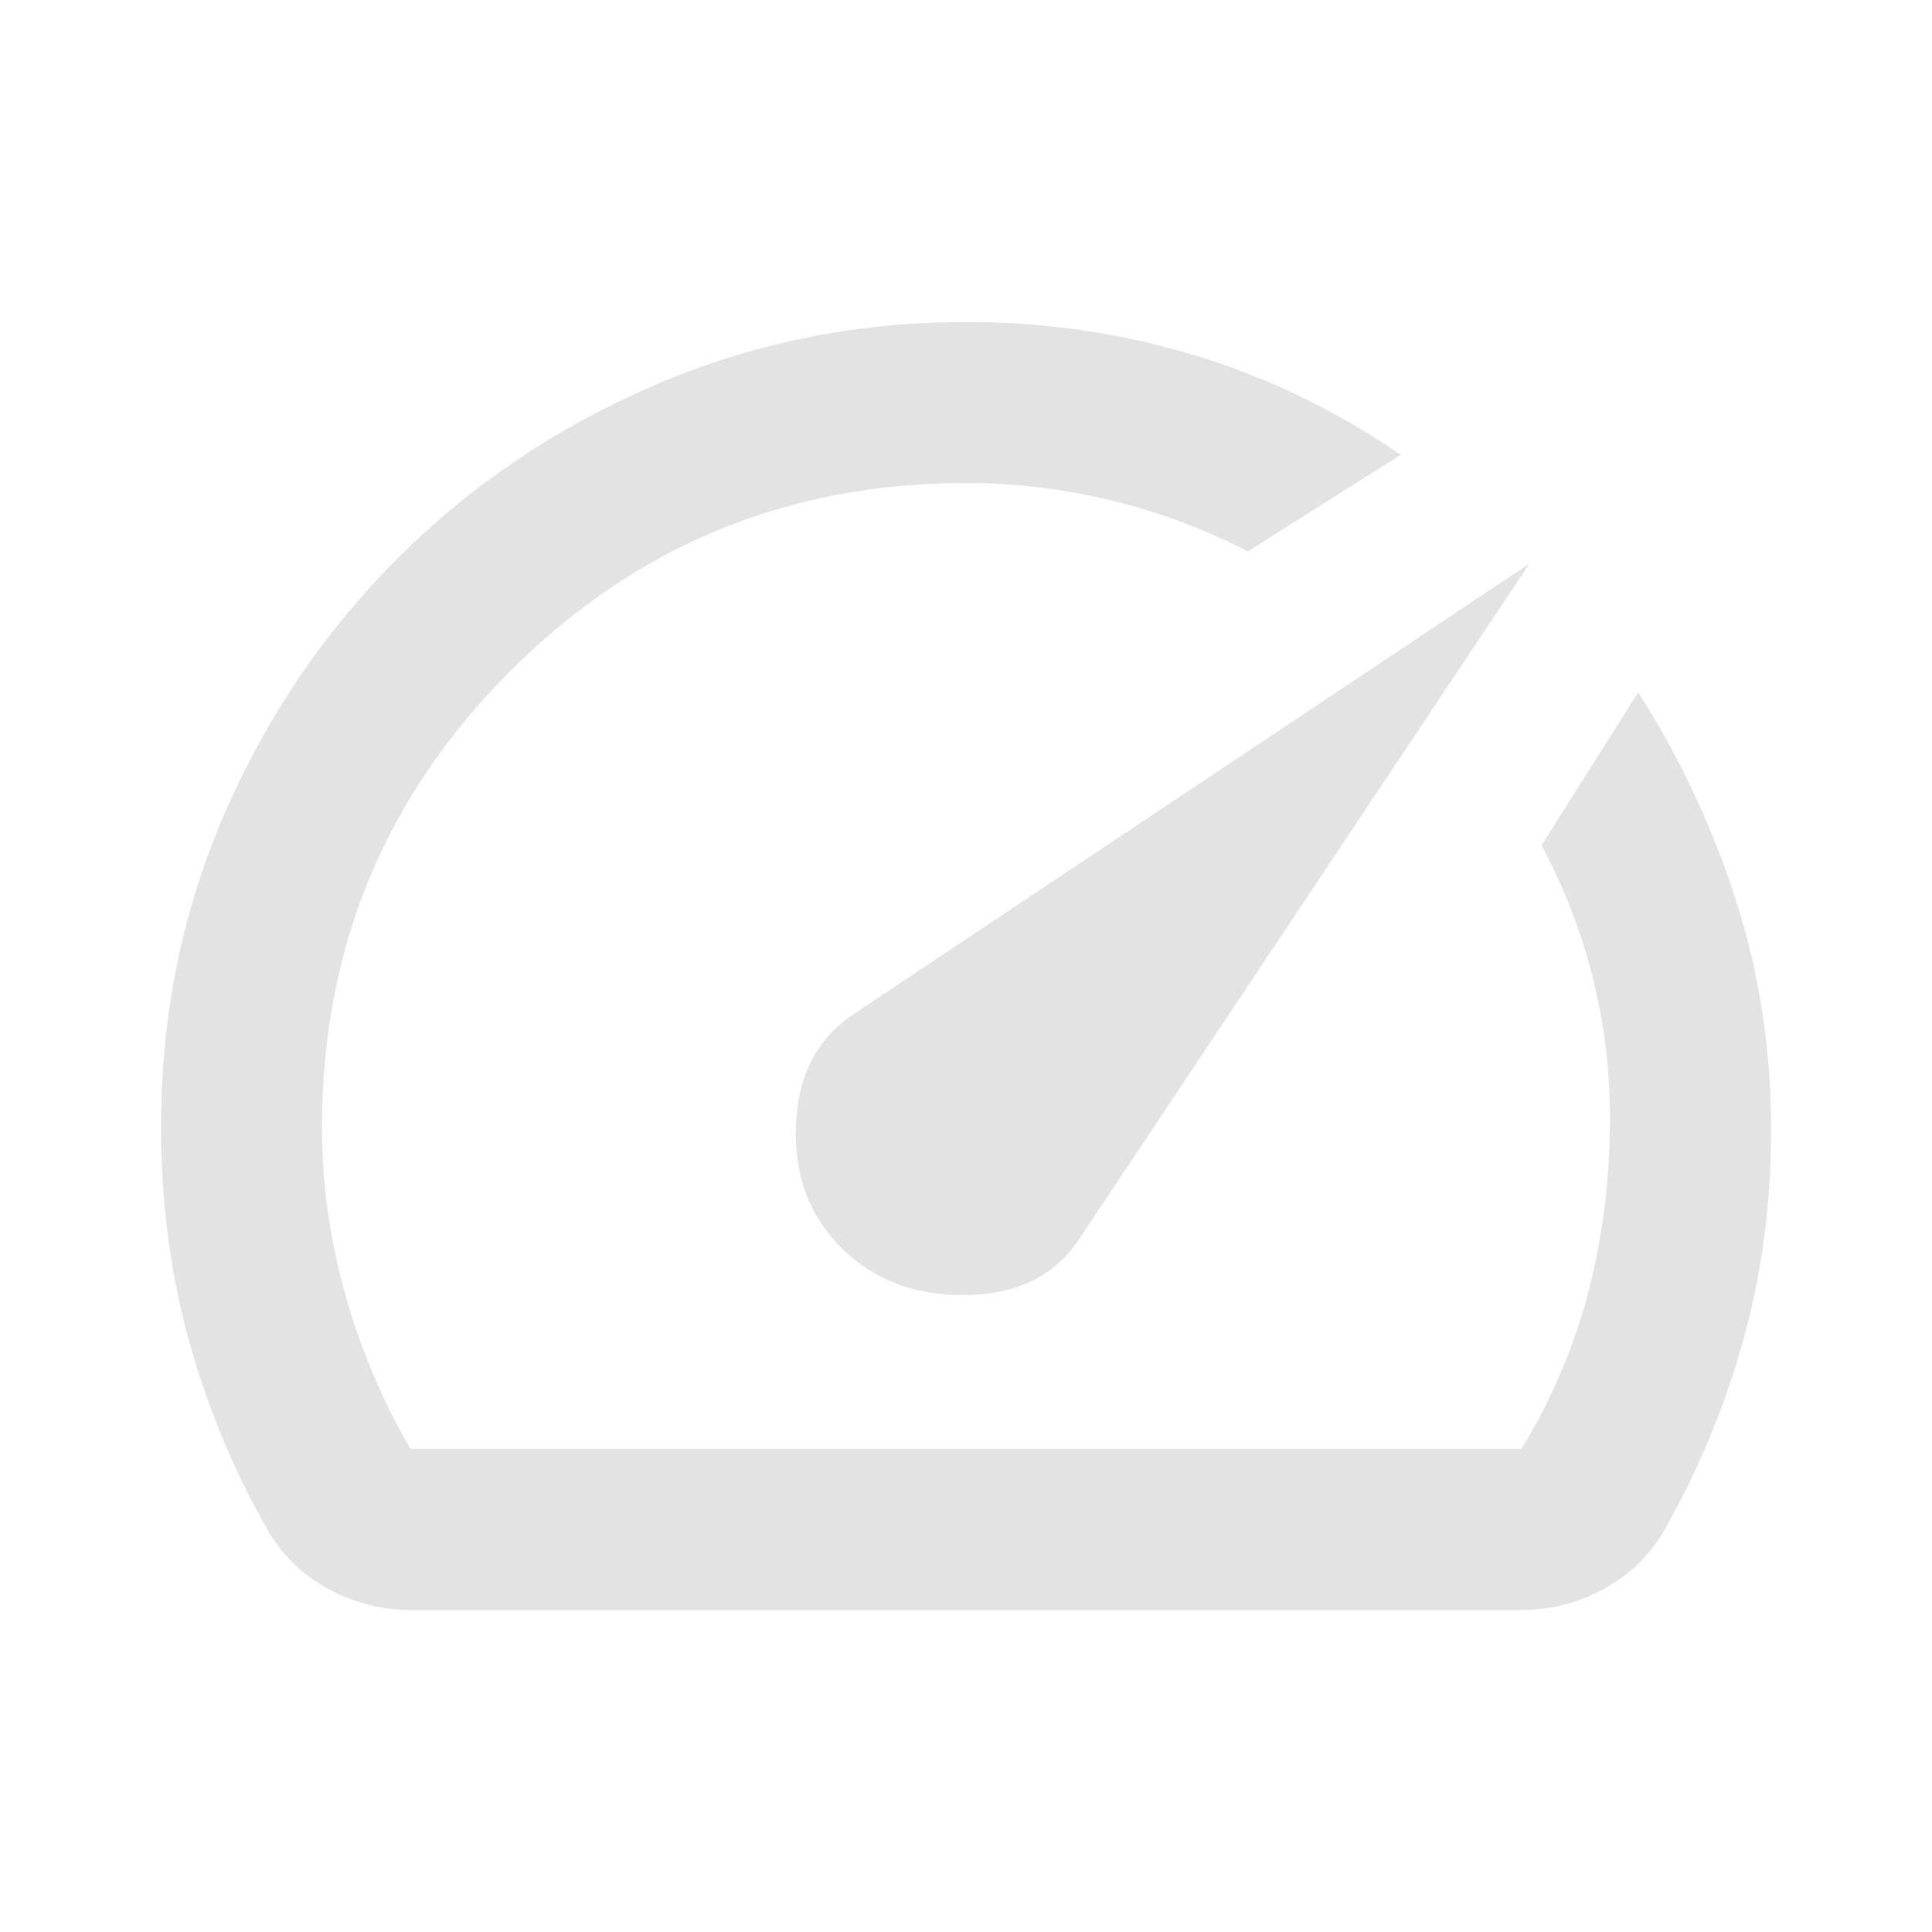
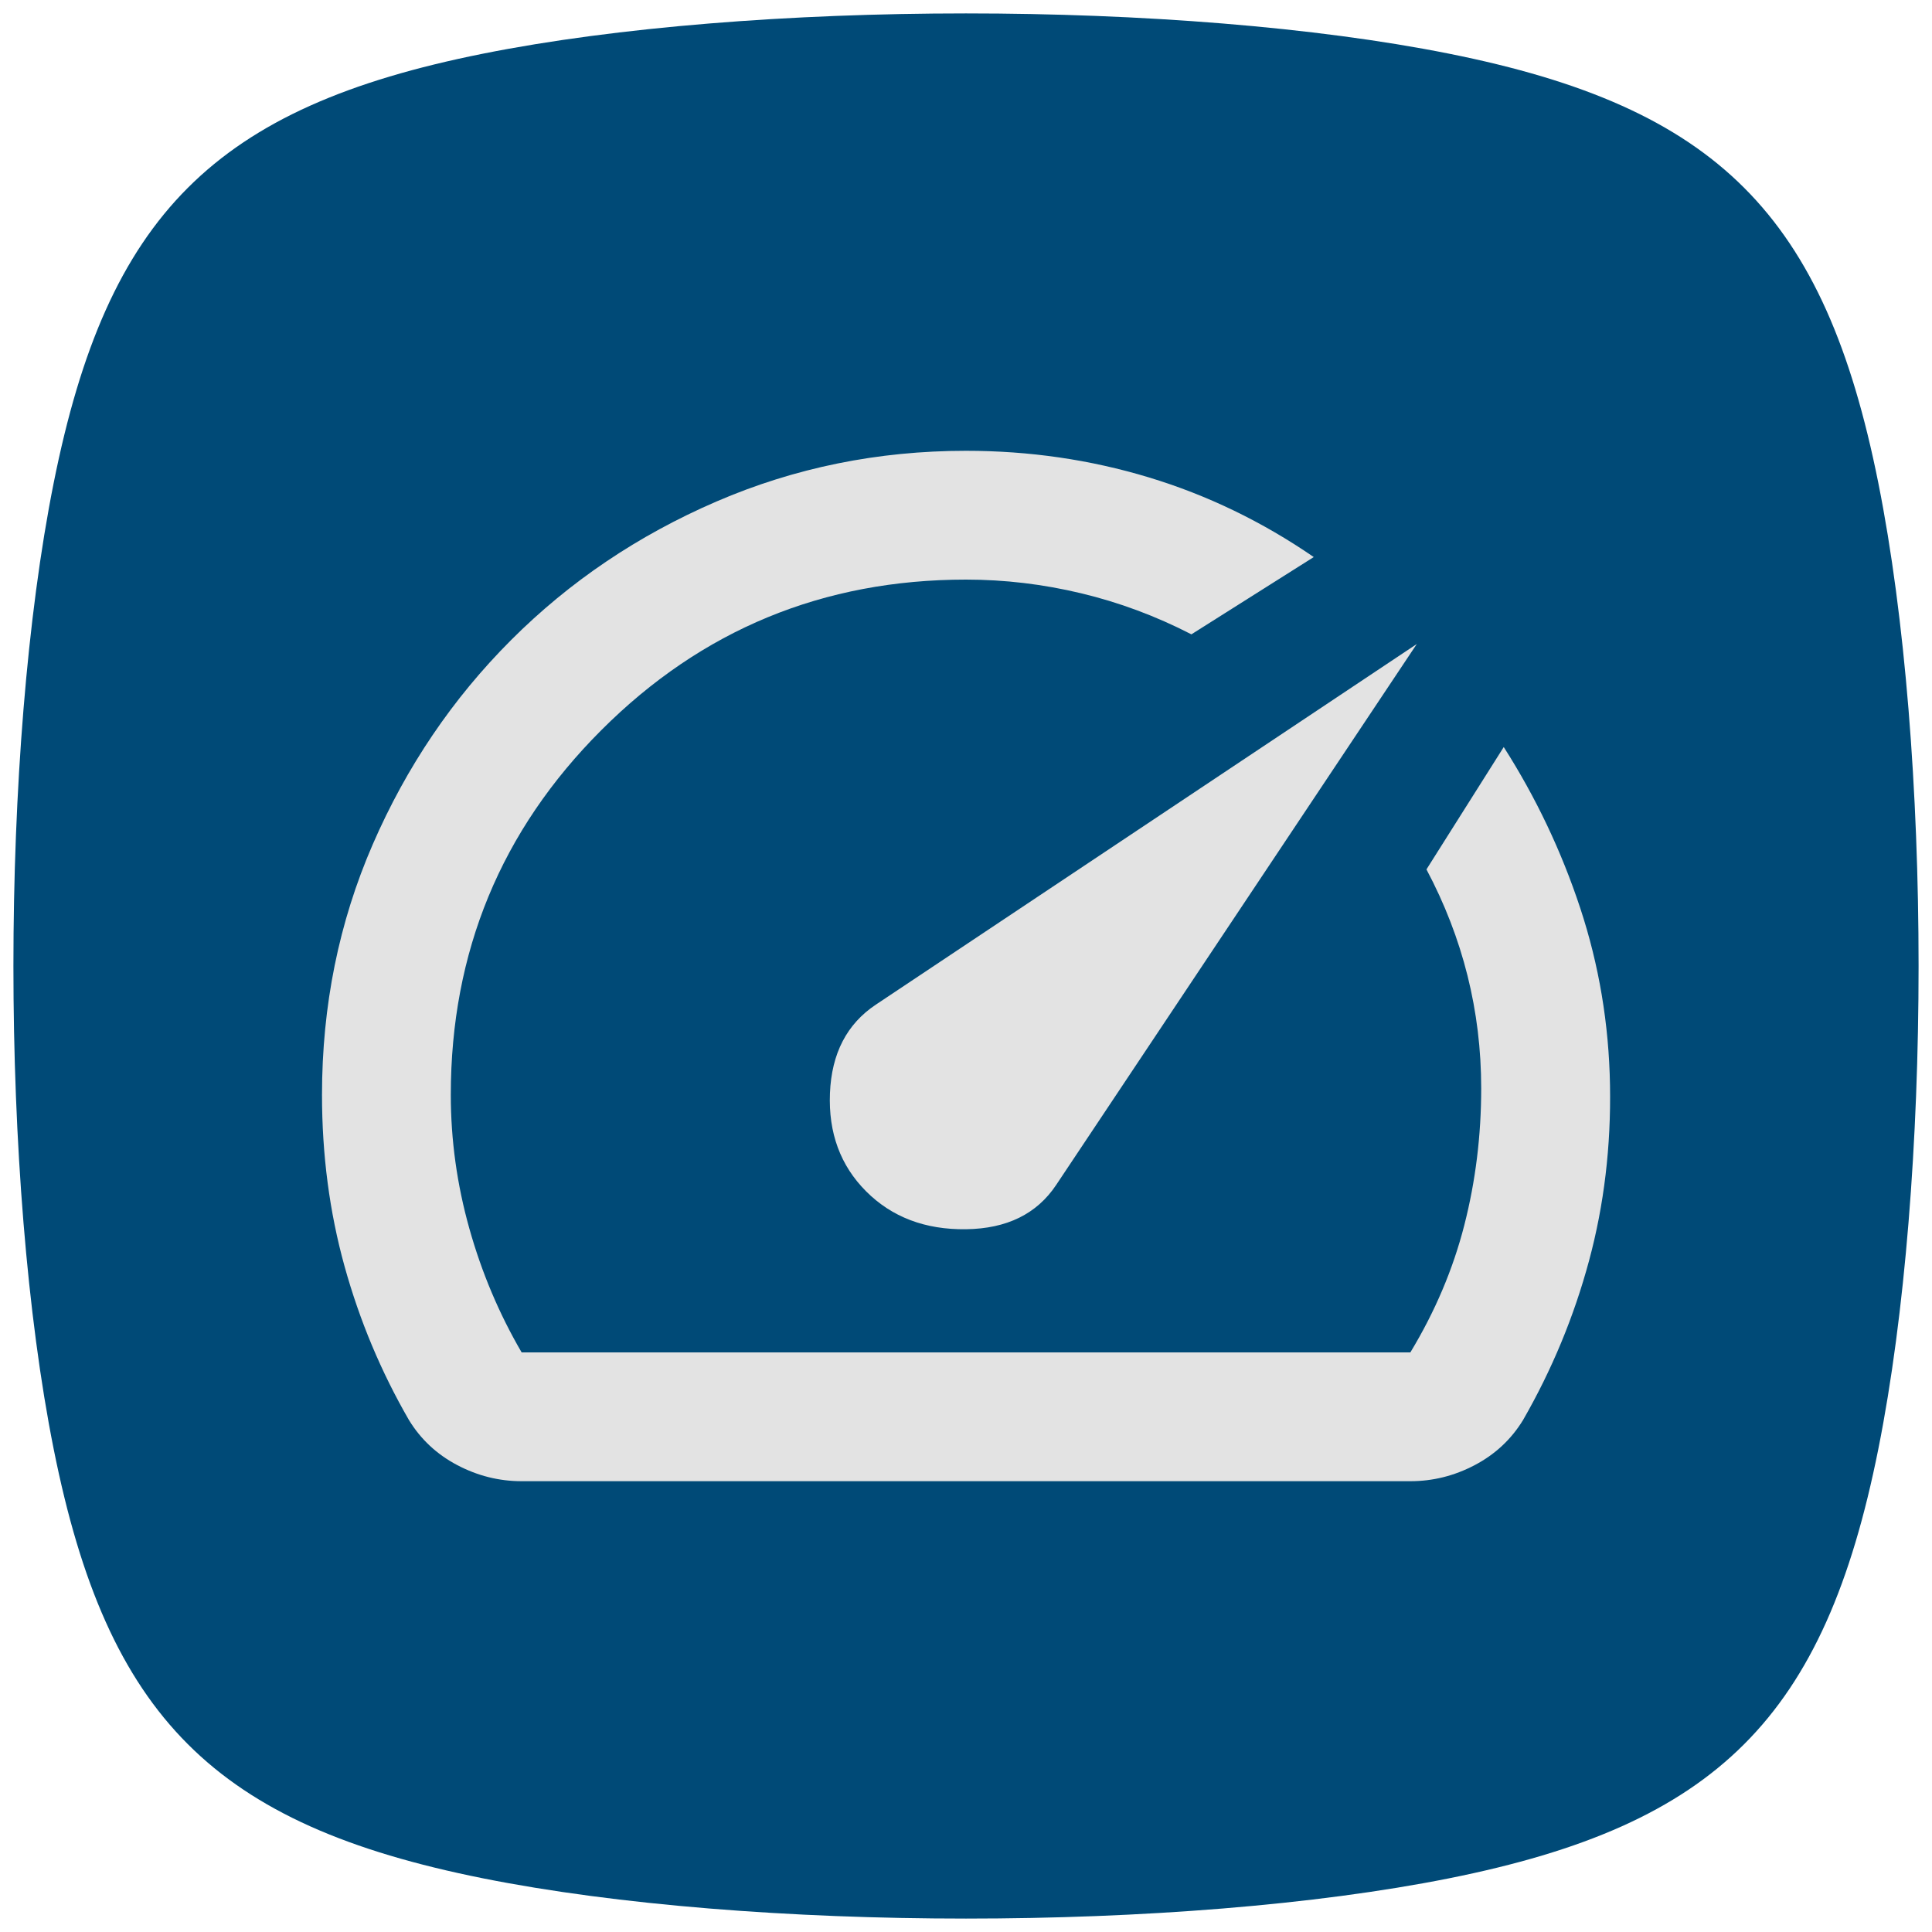
- <svg xmlns="http://www.w3.org/2000/svg" height="24px" viewBox="0 -960 960 960" width="24px" fill="#e3e3e3">
-   <path d="M480-316.5q38-.5 56-27.5l224-336-336 224q-27 18-28.5 55t22.5 61q24 24 62 23.5Zm0-483.5q59 0 113.5 16.5T696-734l-76 48q-33-17-68.5-25.5T480-720q-133 0-226.5 93.5T160-400q0 42 11.5 83t32.5 77h552q23-38 33.5-79t10.5-85q0-36-8.5-70T766-540l48-76q30 47 47.5 100T880-406q1 57-13 109t-41 99q-11 18-30 28t-40 10H204q-21 0-40-10t-30-28q-26-45-40-95.5T80-400q0-83 31.5-155.5t86-127Q252-737 325-768.5T480-800Zm7 313Z" />
+ <svg xmlns="http://www.w3.org/2000/svg" height="24px" viewBox="0 -960 960 960" width="24px" fill="#e3e3e3" version="1.1" id="svg1">
+   <defs id="defs1">
+     </defs>
+   <g id="g3" transform="matrix(0.8,0,0,0.8,96,-96)">
+     <path style="fill:#004a77;fill-opacity:1;stroke-width:40" d="M 240,-933.333 C 106.667,-906.667 53.333,-853.333 26.667,-719.998 0,-586.662 0,-373.333 26.667,-239.999 53.334,-106.666 106.667,-53.333 240.002,-26.667 373.338,0 586.667,0 720.001,-26.667 853.334,-53.334 906.667,-106.667 933.333,-240.002 960,-373.338 960,-586.667 933.333,-720.001 906.666,-853.334 853.333,-906.667 719.998,-933.333 586.662,-960 373.333,-960 240,-933.333 Z" id="path2" transform="matrix(1.25,0,0,1.25,-120,120)" />
+     <path d="m 480,-316.5 q 38,-0.5 56,-27.5 l 224,-336 -336,224 q -27,18 -28.5,55 -1.5,37 22.5,61 24,24 62,23.5 z m 0,-483.5 q 59,0 113.5,16.5 Q 648,-767 696,-734 l -76,48 Q 587,-703 551.5,-711.5 516,-720 480,-720 347,-720 253.5,-626.5 160,-533 160,-400 q 0,42 11.5,83 11.5,41 32.5,77 h 552 q 23,-38 33.5,-79 10.5,-41 10.5,-85 0,-36 -8.5,-70 -8.5,-34 -25.5,-66 l 48,-76 q 30,47 47.5,100 17.5,53 18.5,110 1,57 -13,109 -14,52 -41,99 -11,18 -30,28 -19,10 -40,10 H 204 q -21,0 -40,-10 -19,-10 -30,-28 -26,-45 -40,-95.5 Q 80,-344 80,-400 q 0,-83 31.5,-155.5 31.5,-72.5 86,-127 54.5,-54.5 127.5,-86 73,-31.5 155,-31.5 z m 7,313 z" id="path1" />
+   </g>
</svg>
